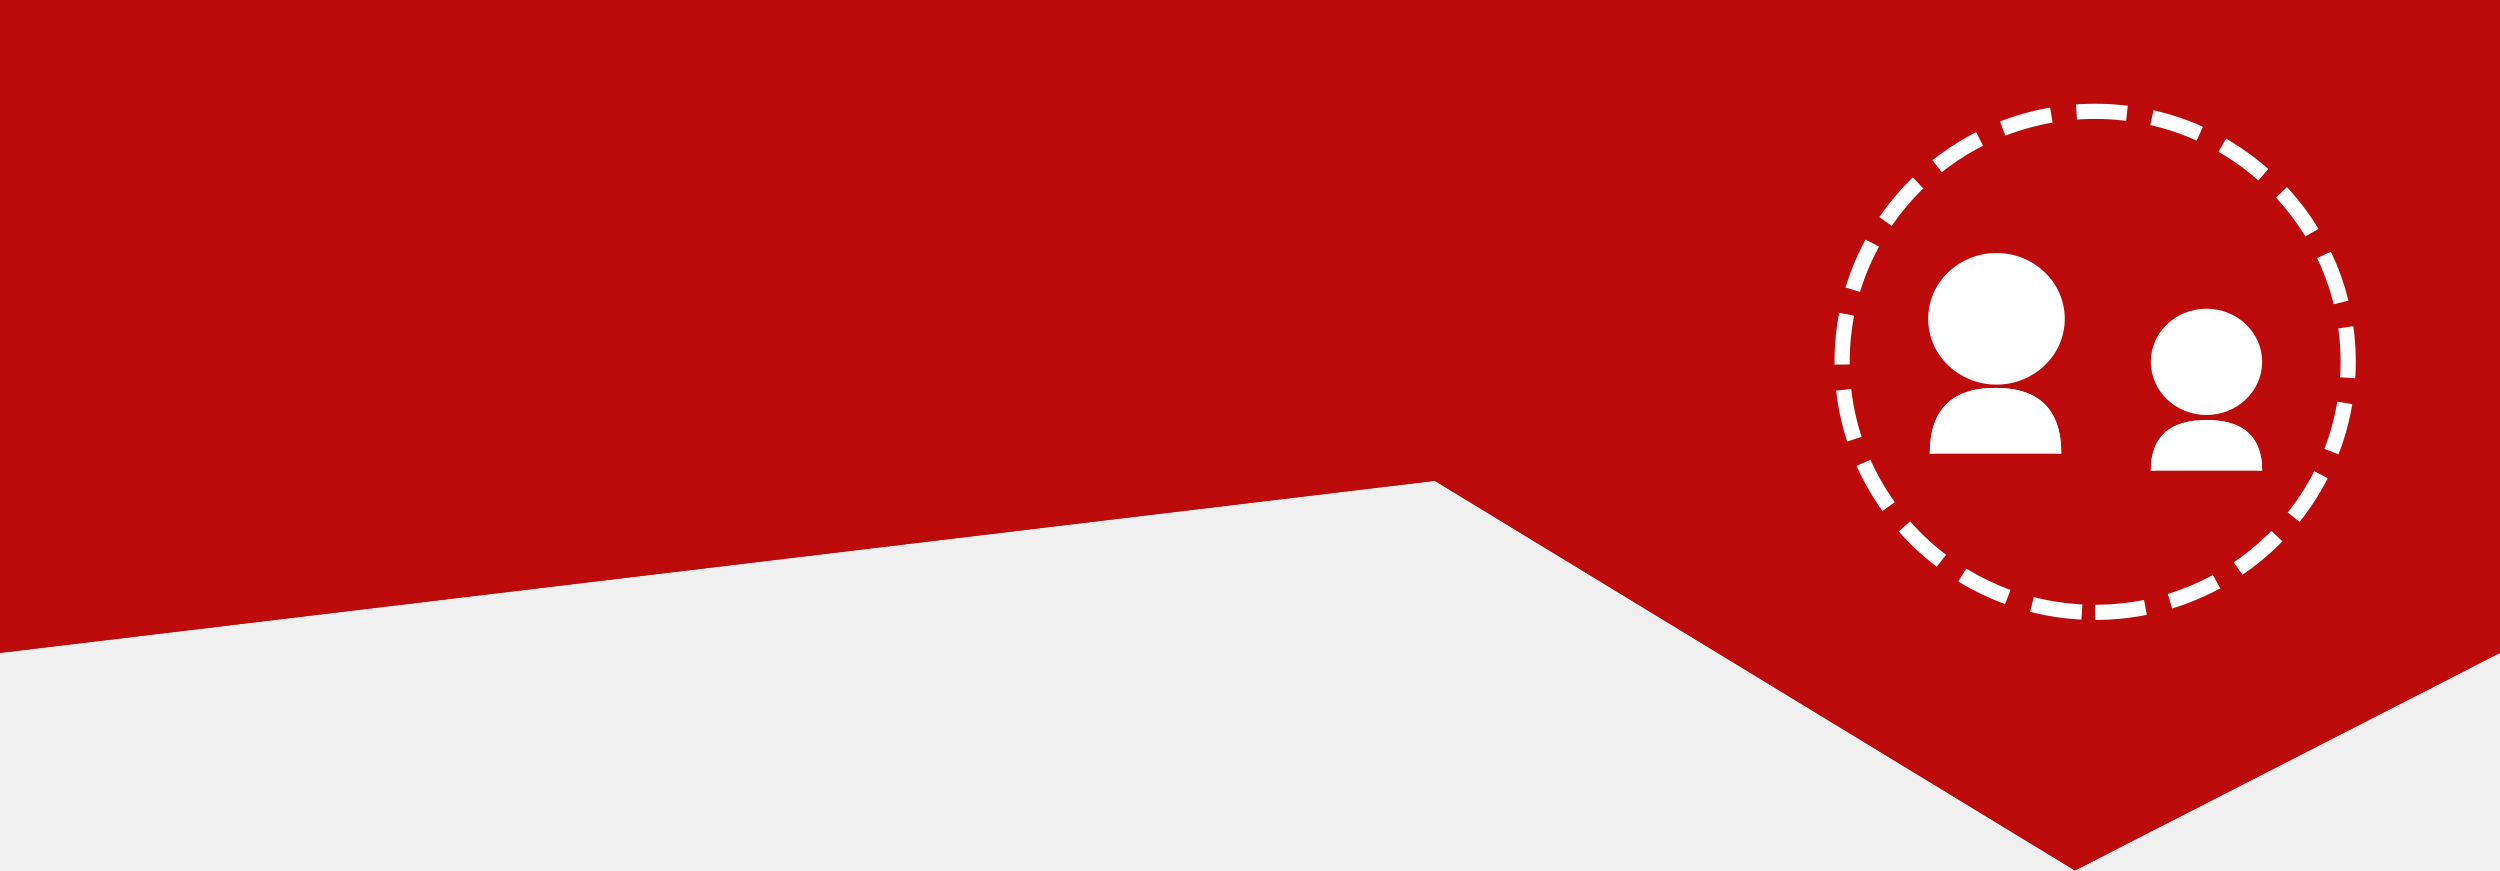
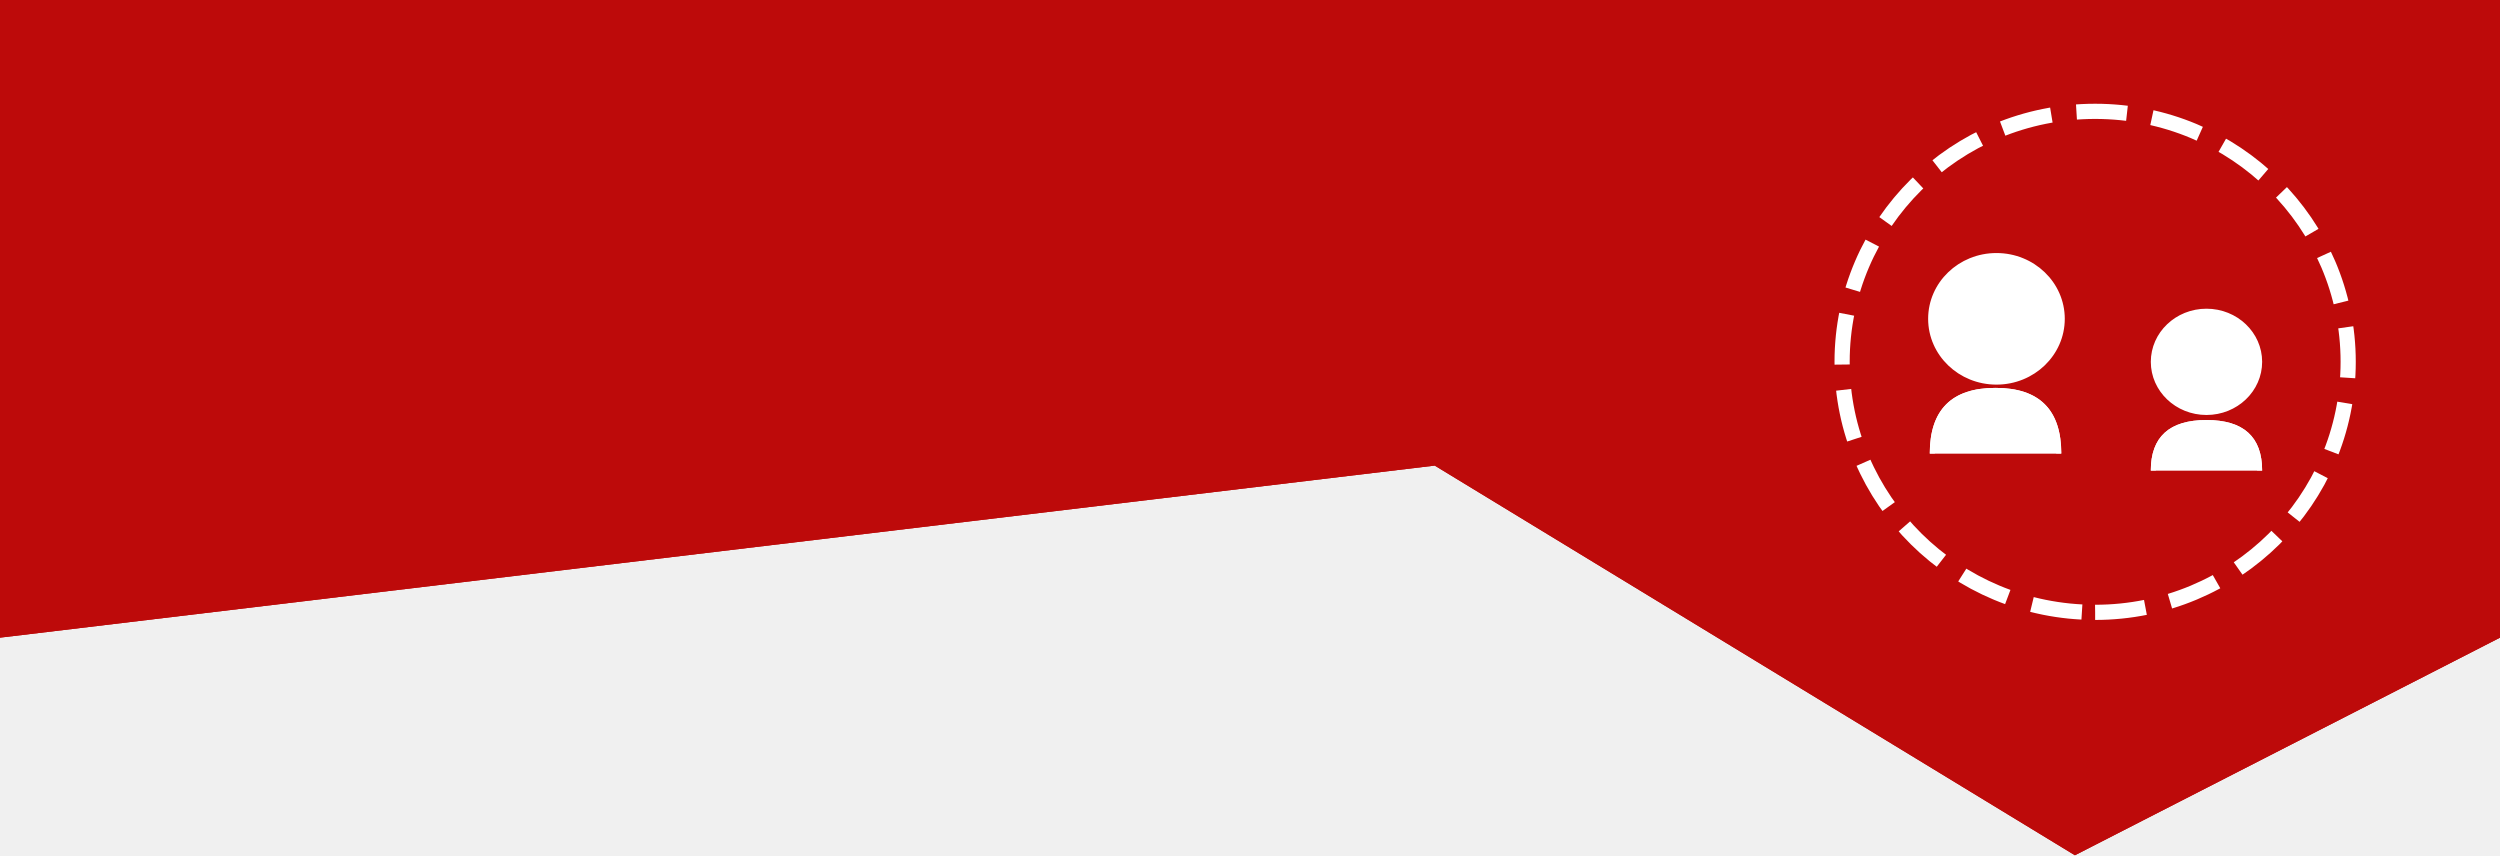
- <svg xmlns="http://www.w3.org/2000/svg" width="494" height="172" viewBox="0 0 494 172" fill="none">
-   <path d="M0 0H494V129L410 172L283.5 95L0 129V0Z" fill="#BD0A0A" />
-   <path d="M0 0H494V129L410 172L283.5 95L0 129V0Z" fill="#BD0A0A" />
+ <svg xmlns="http://www.w3.org/2000/svg" width="494" height="169" viewBox="0 0 494 169" fill="none">
+   <path d="M0 -3H494V126L410 169L283.5 92L0 126V-3Z" fill="#BD0A0A" />
+   <path d="M0 -3H494V126L410 169L283.5 92L0 126V-3Z" fill="#BD0A0A" />
  <path d="M394.5 50.5C401.698 50.5 407.5 56.114 407.5 63C407.5 69.886 401.698 75.5 394.5 75.5C387.302 75.5 381.5 69.886 381.5 63C381.5 56.114 387.302 50.5 394.5 50.5Z" fill="white" stroke="white" />
  <path d="M436 61.5C441.821 61.5 446.5 65.999 446.5 71.5C446.5 77.001 441.821 81.5 436 81.5C430.179 81.5 425.5 77.001 425.5 71.5C425.5 65.999 430.179 61.5 436 61.5Z" fill="white" stroke="white" />
  <mask id="path-4-inside-1_3567_49" fill="white">
    <path d="M425 93C425 86.333 428.667 83 436 83C443.333 83 447 86.333 447 93" />
  </mask>
  <path d="M425 93C425 86.333 428.667 83 436 83C443.333 83 447 86.333 447 93" fill="white" />
  <path d="M425 93H426C426 89.847 426.863 87.658 428.423 86.24C430.001 84.805 432.465 84 436 84V83V82C432.202 82 429.166 82.861 427.077 84.76C424.971 86.675 424 89.487 424 93H425ZM436 83V84C439.535 84 441.999 84.805 443.577 86.24C445.137 87.658 446 89.847 446 93H447H448C448 89.487 447.029 86.675 444.923 84.76C442.834 82.861 439.798 82 436 82V83Z" fill="white" mask="url(#path-4-inside-1_3567_49)" />
  <path d="M414 121C441.614 121 464 98.838 464 71.5C464 44.162 441.614 22 414 22C386.386 22 364 44.162 364 71.5C364 98.838 386.386 121 414 121Z" stroke="white" stroke-width="3" stroke-dasharray="10 5" />
  <mask id="path-7-inside-2_3567_49" fill="white">
    <path d="M381.324 89.642C381.324 80.98 385.655 76.648 394.317 76.648C402.979 76.648 407.311 80.98 407.311 89.642" />
  </mask>
  <path d="M381.324 89.642C381.324 80.98 385.655 76.648 394.317 76.648C402.979 76.648 407.311 80.98 407.311 89.642" fill="white" />
  <path d="M381.324 89.642H382.324C382.324 85.465 383.368 82.516 385.28 80.604C387.191 78.692 390.14 77.648 394.317 77.648V76.648V75.648C389.832 75.648 386.285 76.77 383.865 79.19C381.446 81.609 380.324 85.156 380.324 89.642H381.324ZM394.317 76.648V77.648C398.494 77.648 401.443 78.692 403.355 80.604C405.267 82.516 406.311 85.465 406.311 89.642H407.311H408.311C408.311 85.156 407.189 81.609 404.769 79.19C402.35 76.77 398.803 75.648 394.317 75.648V76.648Z" fill="white" mask="url(#path-7-inside-2_3567_49)" />
</svg>
